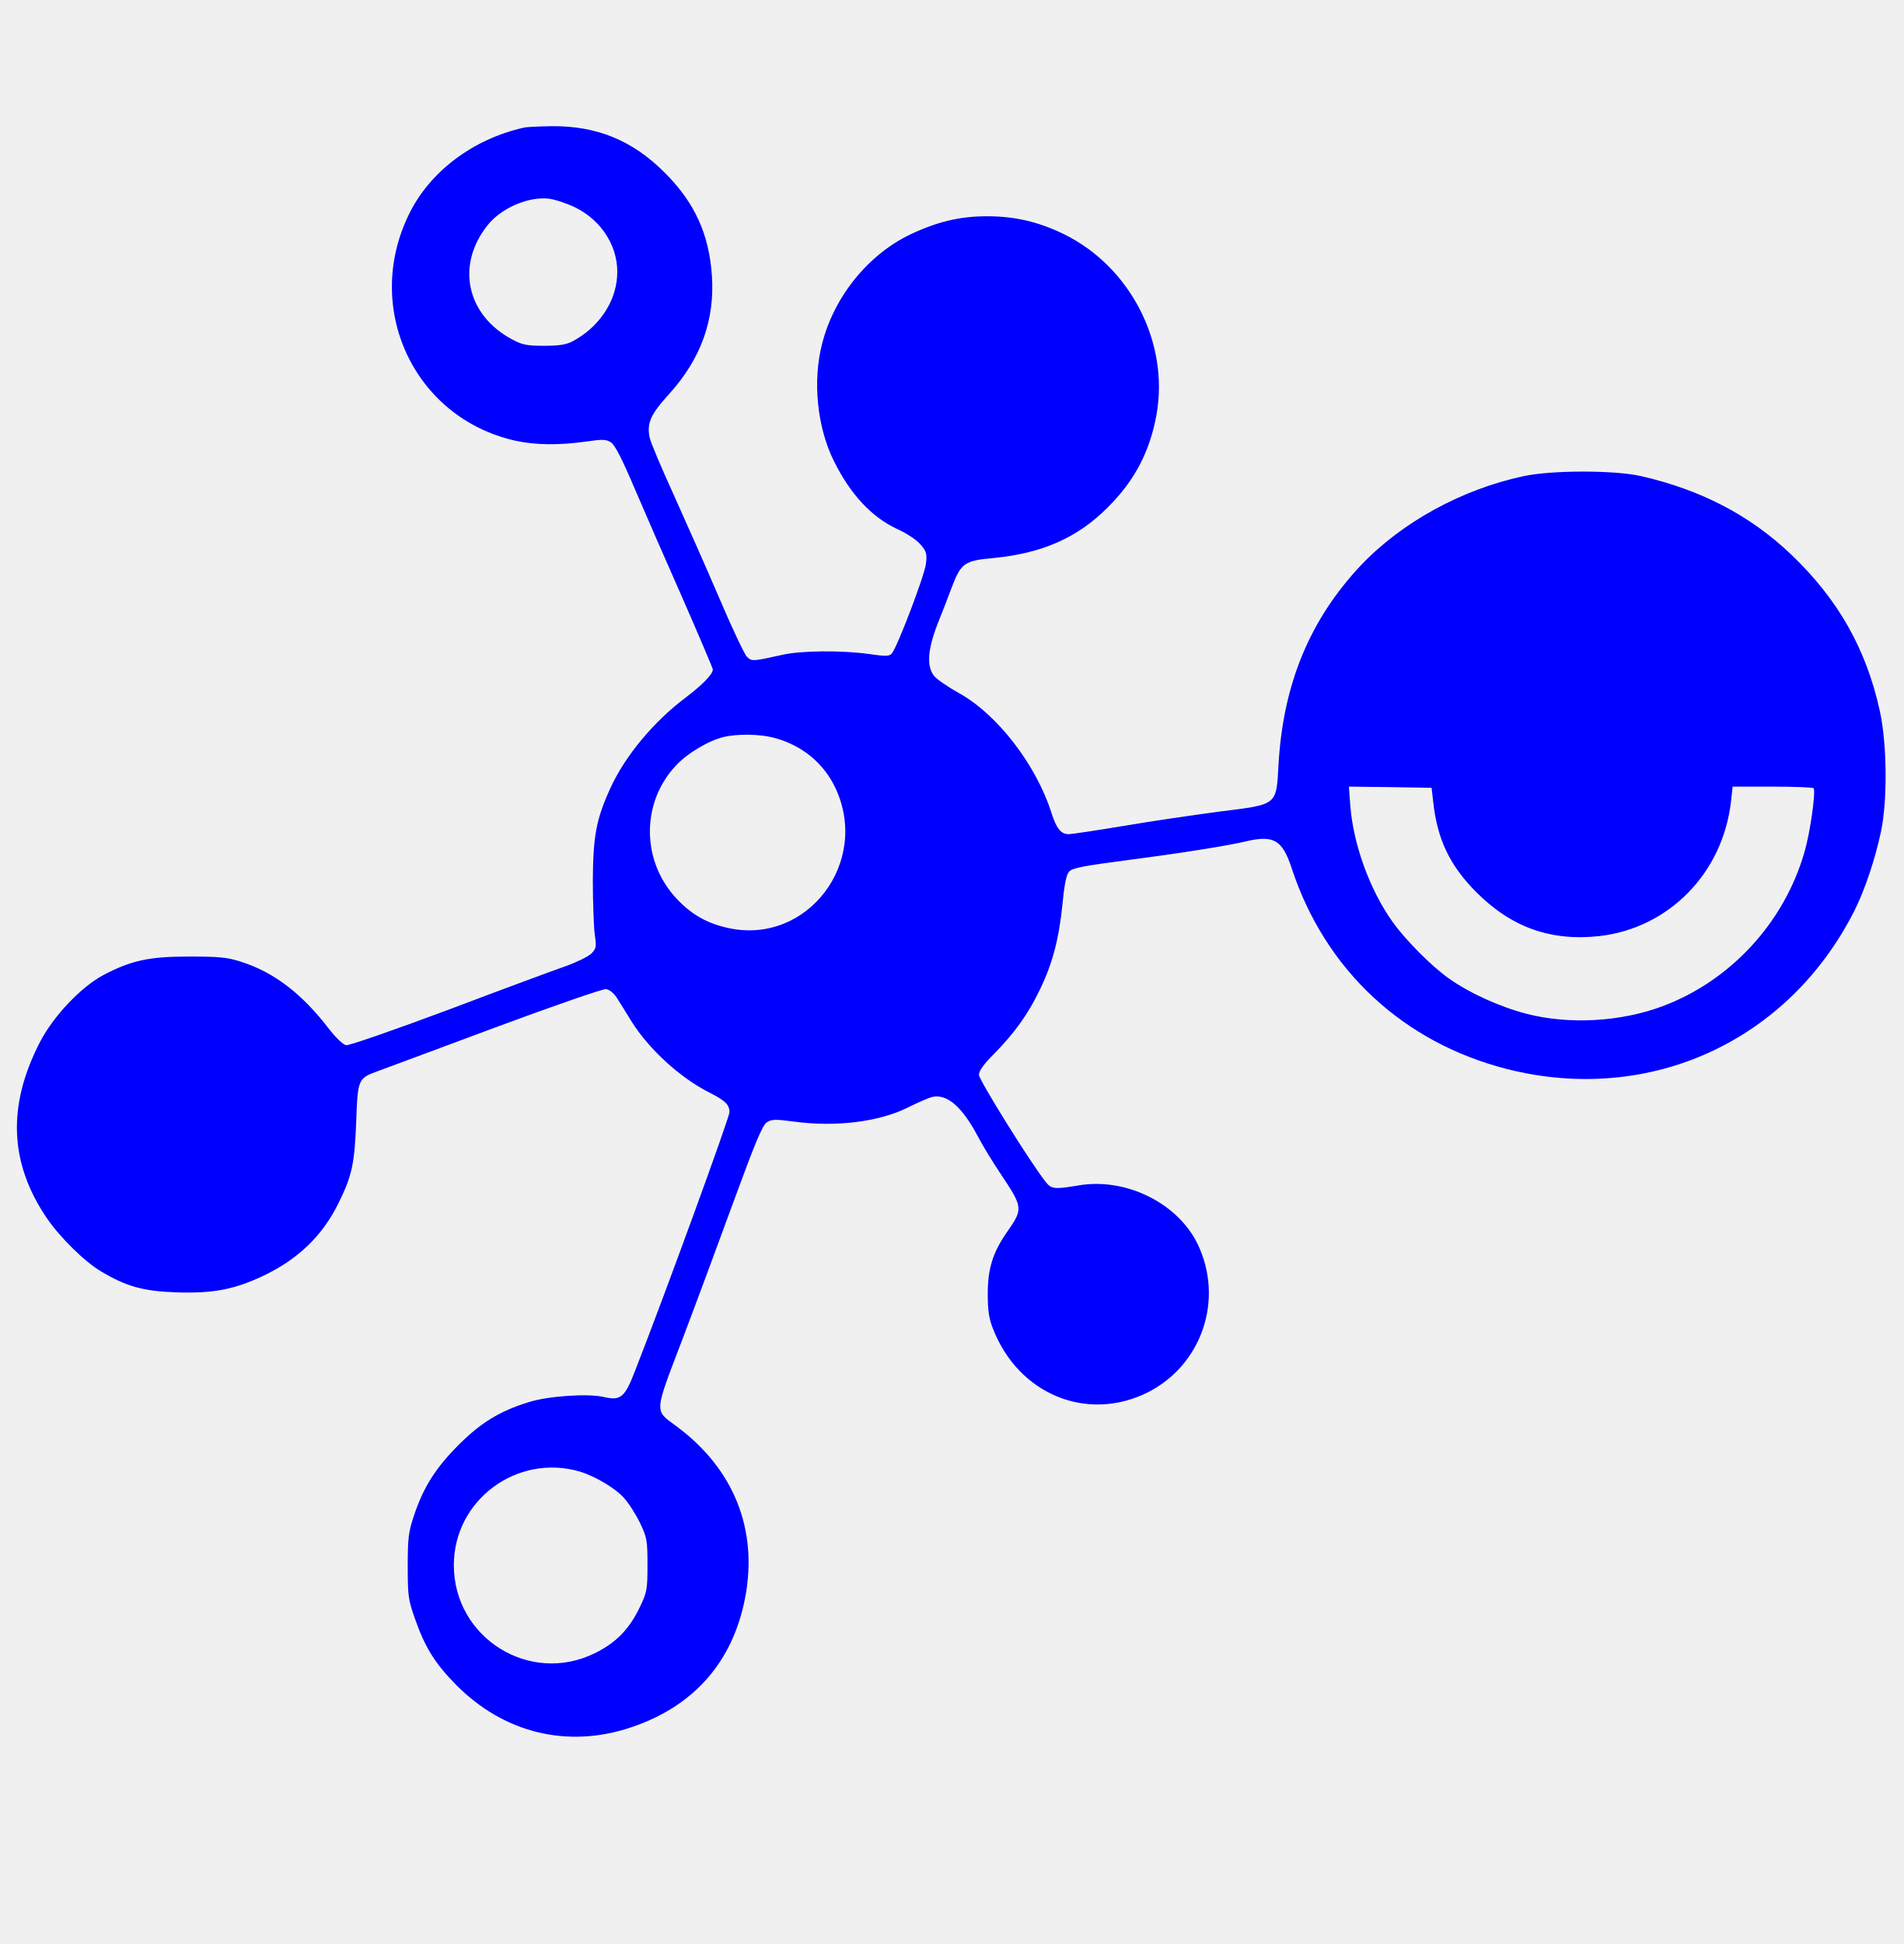
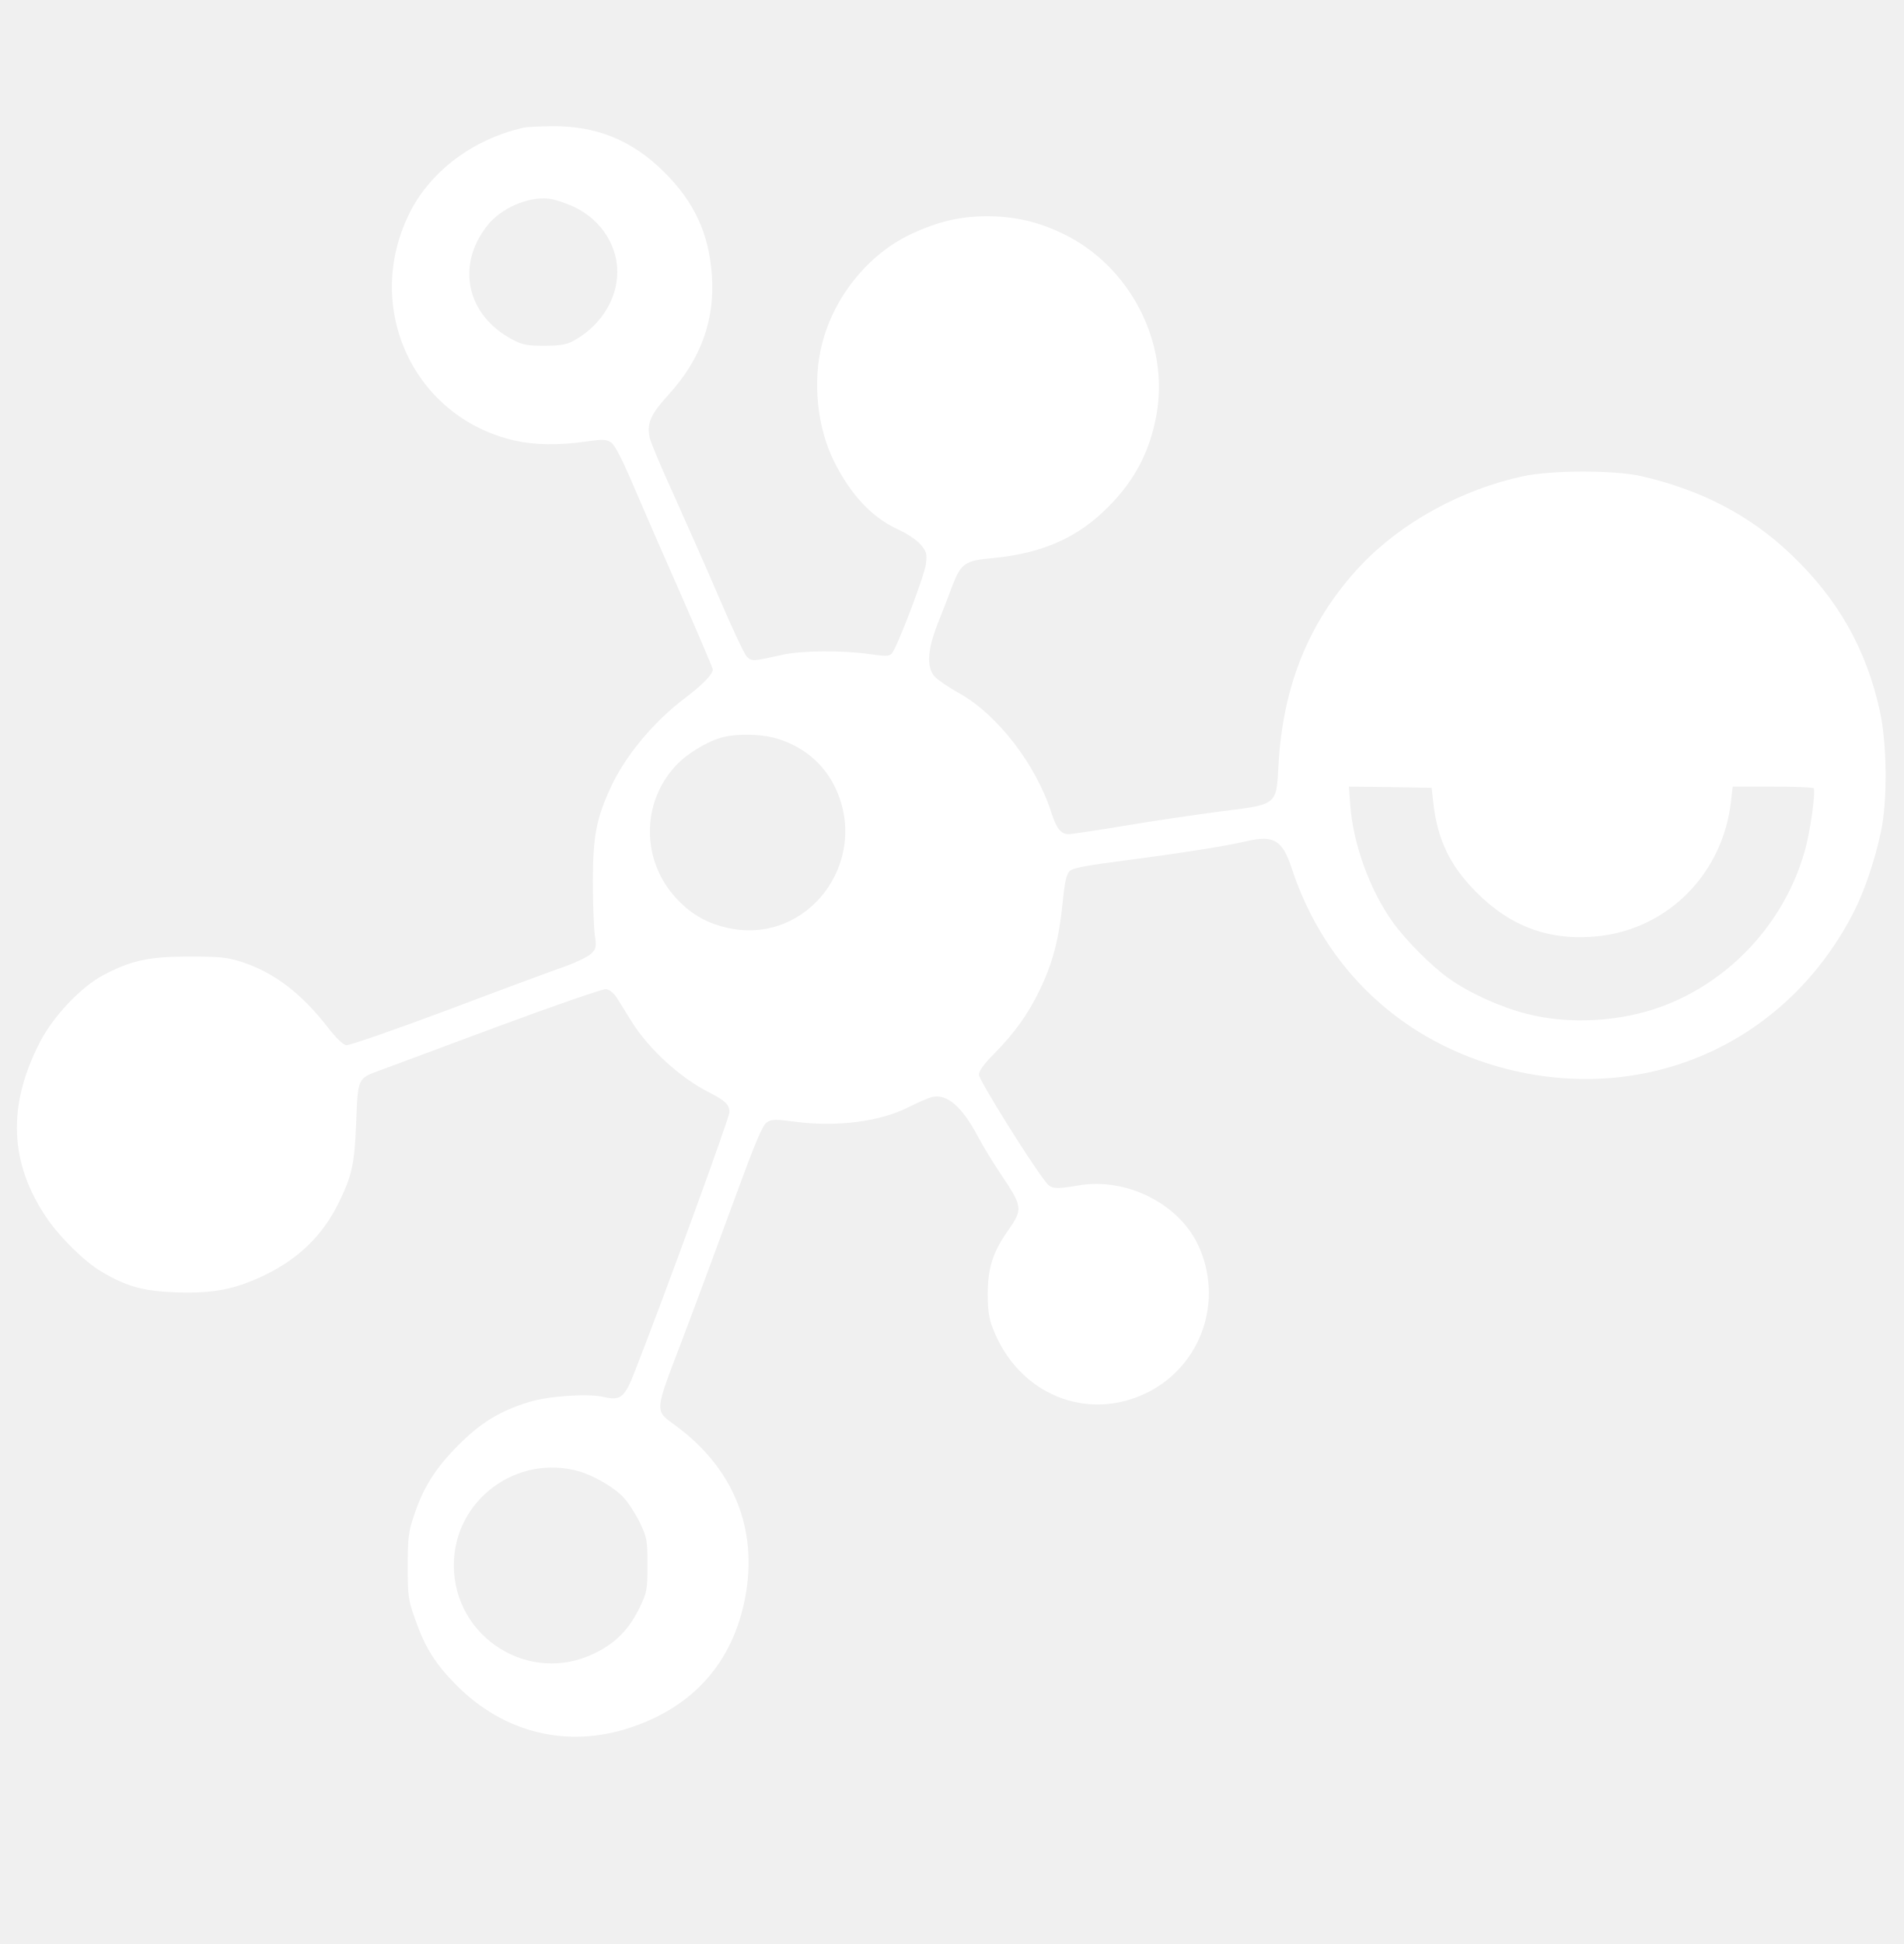
<svg xmlns="http://www.w3.org/2000/svg" version="1.0" width="801pt" height="818pt" viewBox="0 0 801 818" preserveAspectRatio="xMidYMid meet">
-   <g transform="translate(0,818) scale(0.1,-0.1)" fill="blue" stroke="none">
+   <g transform="translate(0,818) scale(0.1,-0.1)" fill="#fff" stroke="none">
    <path d="M2205 7643 c-215 -48 -398 -186 -485 -367 -192 -396 24 -854 447 -950 85 -19 186 -20 299 -4 71 10 85 10 106 -4 16 -11 46 -69 97 -189 41 -96 132 -305 203 -465 70 -160 128 -296 128 -301 0 -20 -43 -64 -114 -118 -135 -101 -256 -247 -317 -381 -60 -131 -73 -203 -74 -389 0 -93 4 -196 8 -227 8 -53 6 -60 -15 -81 -13 -12 -59 -35 -103 -51 -44 -15 -266 -97 -493 -183 -227 -85 -423 -153 -435 -151 -13 2 -42 30 -72 68 -114 149 -232 239 -370 283 -59 19 -93 22 -220 22 -167 0 -242 -16 -360 -78 -93 -49 -210 -172 -267 -282 -138 -268 -129 -509 30 -742 54 -79 157 -181 226 -222 107 -64 177 -84 318 -89 157 -5 246 12 373 73 142 69 242 166 309 301 57 116 68 164 75 342 7 184 7 184 94 216 23 8 242 90 487 181 245 91 456 164 470 163 15 -2 32 -16 45 -35 11 -17 40 -64 64 -103 74 -117 205 -236 326 -297 67 -34 85 -51 85 -83 0 -22 -271 -766 -398 -1090 -43 -111 -60 -125 -132 -108 -67 15 -233 4 -315 -22 -123 -38 -202 -87 -295 -180 -96 -96 -148 -178 -187 -295 -24 -71 -27 -96 -27 -215 0 -126 2 -141 31 -223 42 -120 85 -188 173 -277 200 -202 468 -268 734 -179 265 88 430 275 482 546 55 288 -48 544 -291 723 -92 68 -93 50 28 367 58 153 156 417 218 587 87 237 118 312 136 323 20 14 36 14 119 3 173 -23 354 0 473 59 42 21 88 41 103 45 63 15 127 -40 194 -167 20 -38 61 -105 91 -150 99 -148 100 -152 32 -250 -61 -87 -82 -155 -82 -262 0 -69 5 -103 22 -146 107 -276 396 -395 651 -268 228 115 322 390 211 623 -84 174 -303 282 -502 248 -100 -17 -115 -16 -139 16 -65 82 -280 428 -280 449 0 17 20 45 61 86 89 90 146 170 195 272 54 111 81 215 96 365 8 83 16 120 28 133 14 15 63 24 246 48 224 29 419 60 499 79 115 27 152 6 191 -113 141 -429 470 -735 909 -846 598 -150 1182 117 1460 668 43 86 86 213 111 331 28 130 26 372 -5 510 -57 259 -175 468 -372 656 -174 166 -380 273 -634 331 -112 25 -376 25 -495 -1 -260 -56 -510 -194 -681 -373 -215 -228 -328 -498 -348 -836 -10 -178 -1 -171 -249 -202 -105 -14 -285 -40 -401 -60 -115 -19 -220 -35 -234 -35 -32 0 -51 24 -72 90 -65 203 -227 413 -388 503 -47 26 -95 59 -106 73 -32 41 -27 111 15 219 20 50 47 119 60 155 39 101 53 111 176 122 205 20 355 86 482 215 112 112 175 233 203 387 55 304 -110 625 -392 762 -106 51 -204 74 -321 74 -115 0 -210 -23 -324 -77 -177 -85 -320 -262 -370 -459 -41 -158 -21 -353 50 -495 70 -141 160 -236 266 -285 40 -18 82 -46 98 -65 25 -29 28 -39 23 -81 -6 -50 -121 -352 -144 -378 -11 -12 -25 -12 -96 -2 -112 16 -288 15 -367 -4 -123 -27 -126 -28 -147 -7 -10 10 -63 122 -117 249 -54 126 -141 322 -192 435 -52 114 -97 221 -100 238 -12 61 3 96 82 183 134 148 193 312 180 499 -12 175 -73 308 -200 434 -135 135 -286 196 -475 194 -53 -1 -105 -3 -116 -6z m212 -334 c118 -56 190 -174 180 -295 -8 -110 -80 -213 -187 -270 -26 -14 -56 -19 -120 -19 -73 0 -92 4 -135 27 -191 102 -237 311 -104 479 57 73 172 123 259 113 25 -3 73 -19 107 -35z m839 -2233 c119 -31 212 -108 261 -214 144 -311 -118 -656 -447 -588 -91 19 -158 56 -221 123 -150 158 -152 404 -5 561 49 53 139 106 202 121 59 14 153 12 210 -3z m2776 -272 c17 -156 70 -267 182 -379 147 -147 312 -206 516 -184 293 33 521 265 555 567 l7 62 168 0 c93 0 171 -3 173 -7 9 -18 -15 -188 -39 -269 -85 -296 -311 -541 -597 -648 -177 -66 -393 -78 -572 -32 -115 30 -242 88 -329 150 -73 52 -183 163 -236 238 -95 134 -164 323 -177 486 l-6 82 174 -2 174 -3 7 -61z m-3592 -2816 c63 -19 150 -70 186 -111 20 -22 50 -69 68 -106 29 -62 31 -73 31 -176 0 -102 -2 -114 -31 -175 -45 -95 -102 -153 -190 -196 -274 -136 -594 64 -594 370 0 274 266 471 530 394z" />
  </g>
</svg>
